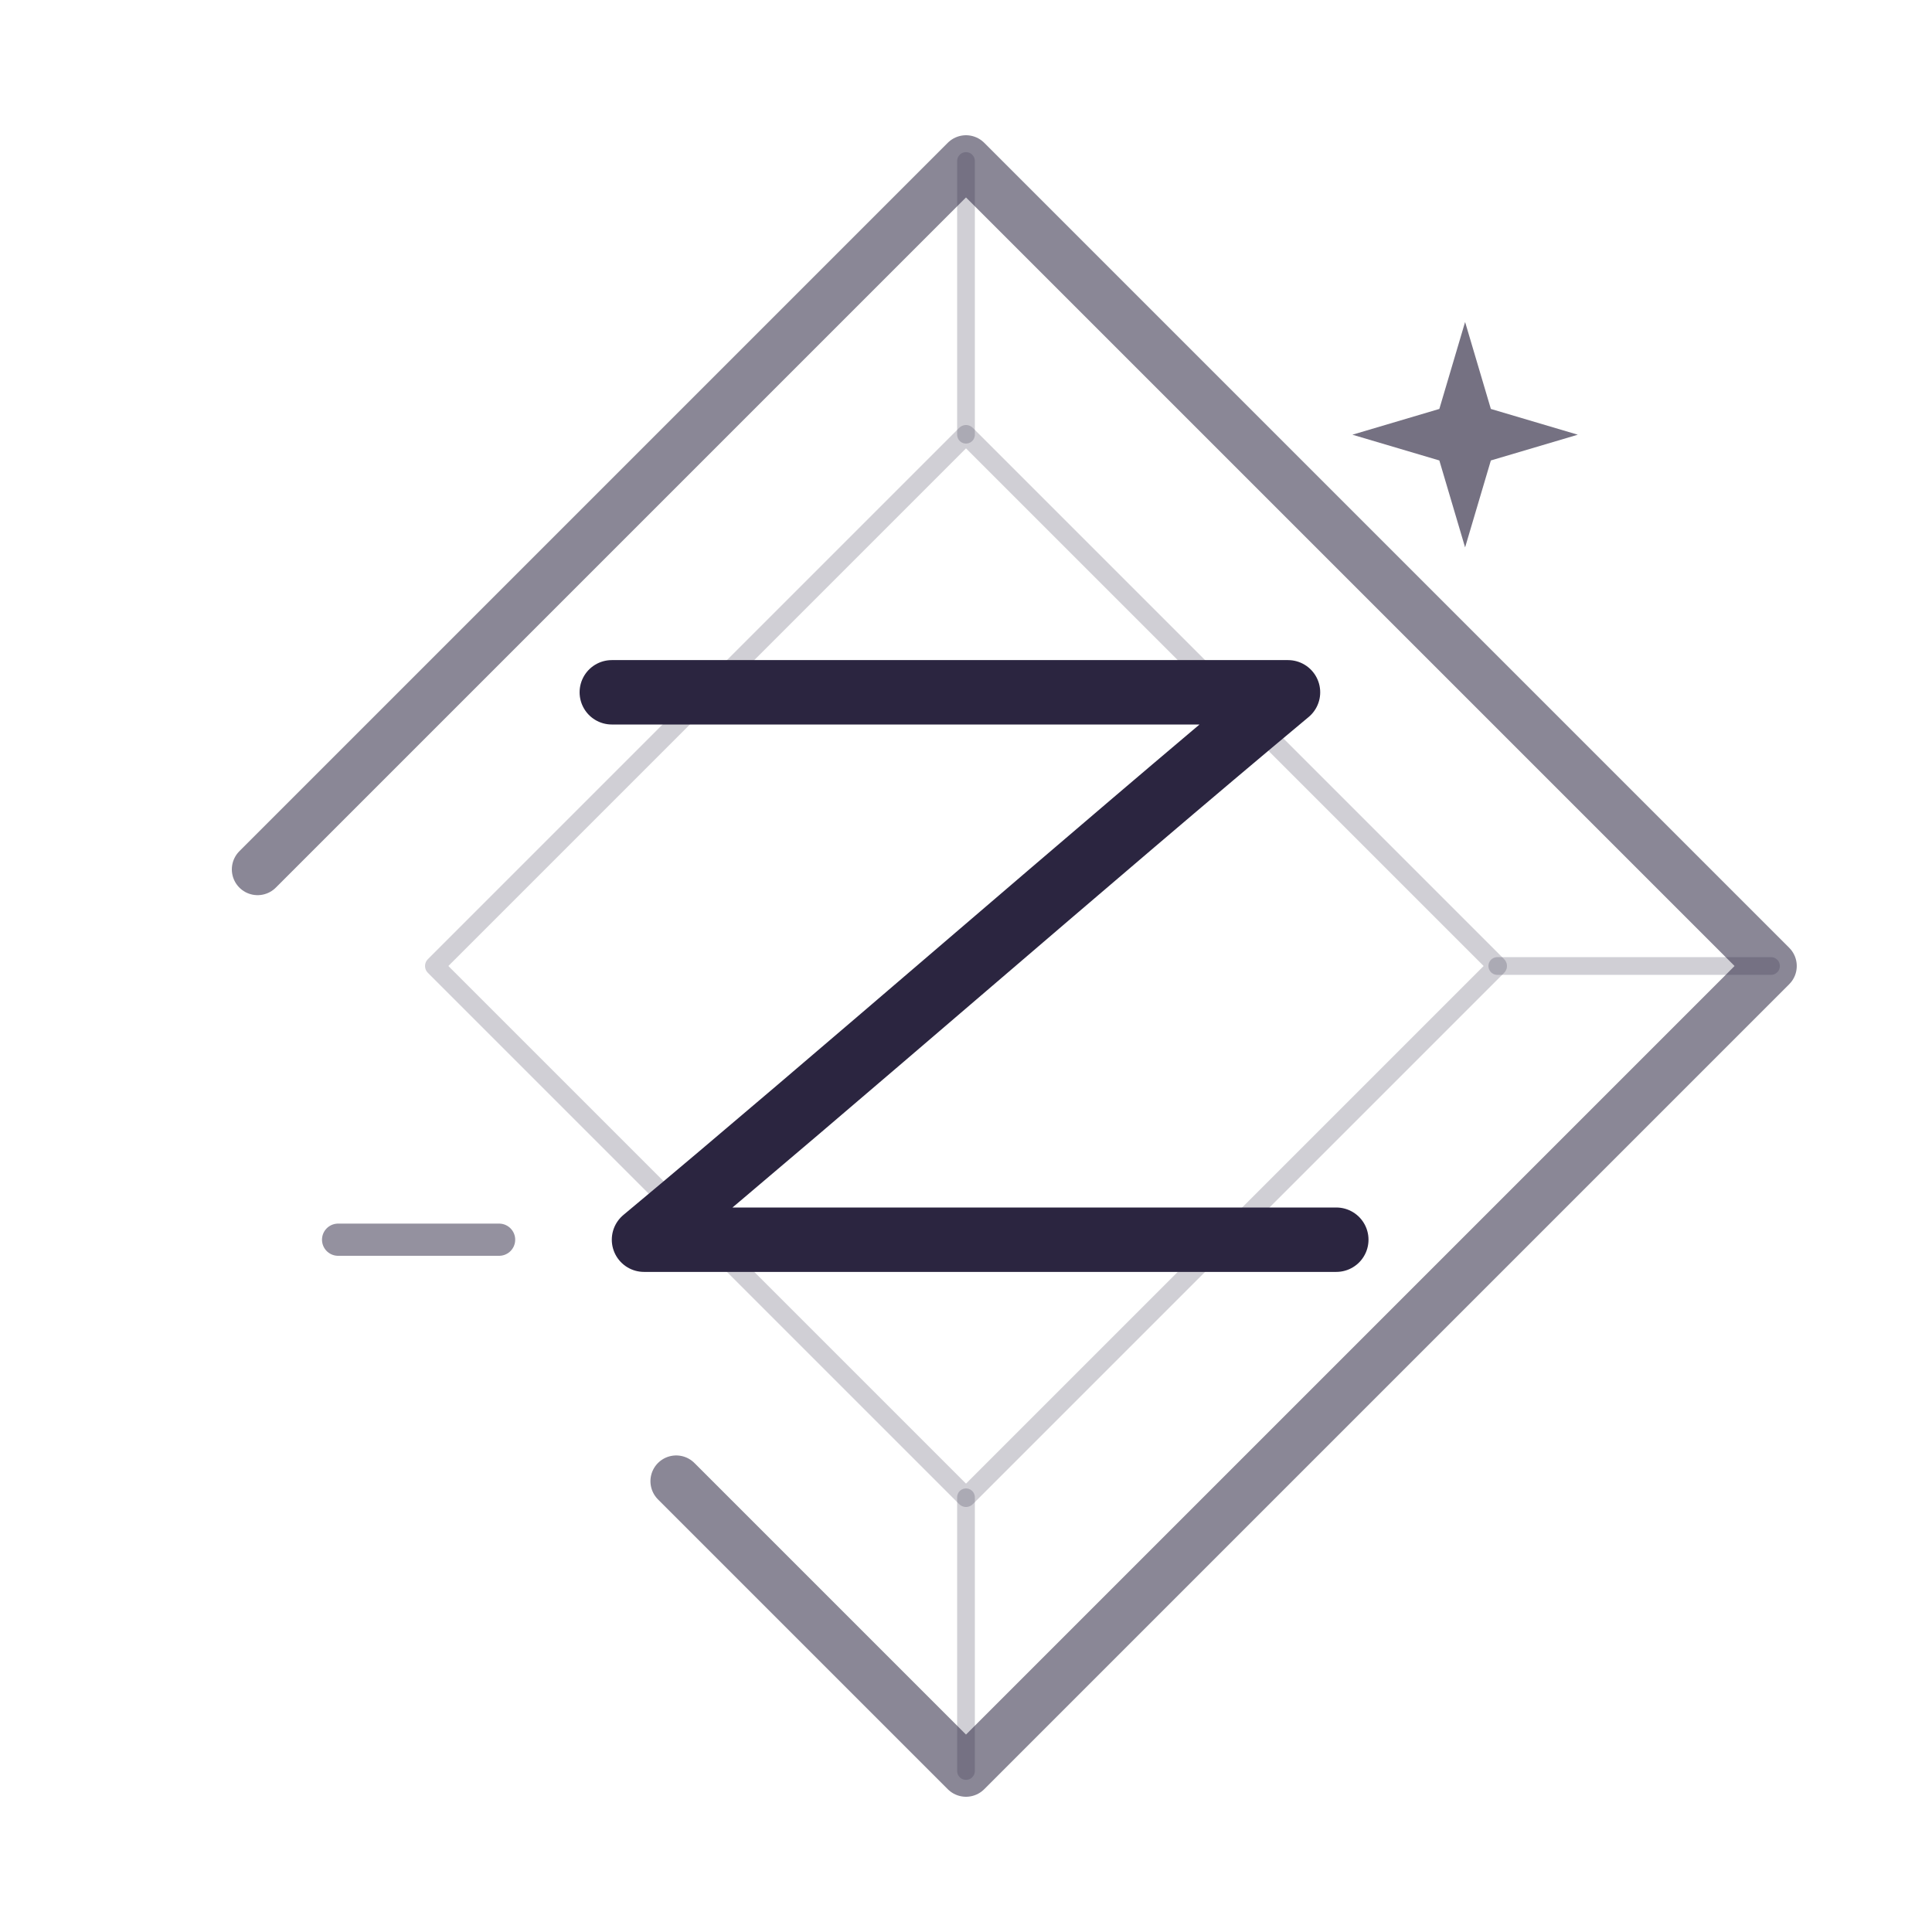
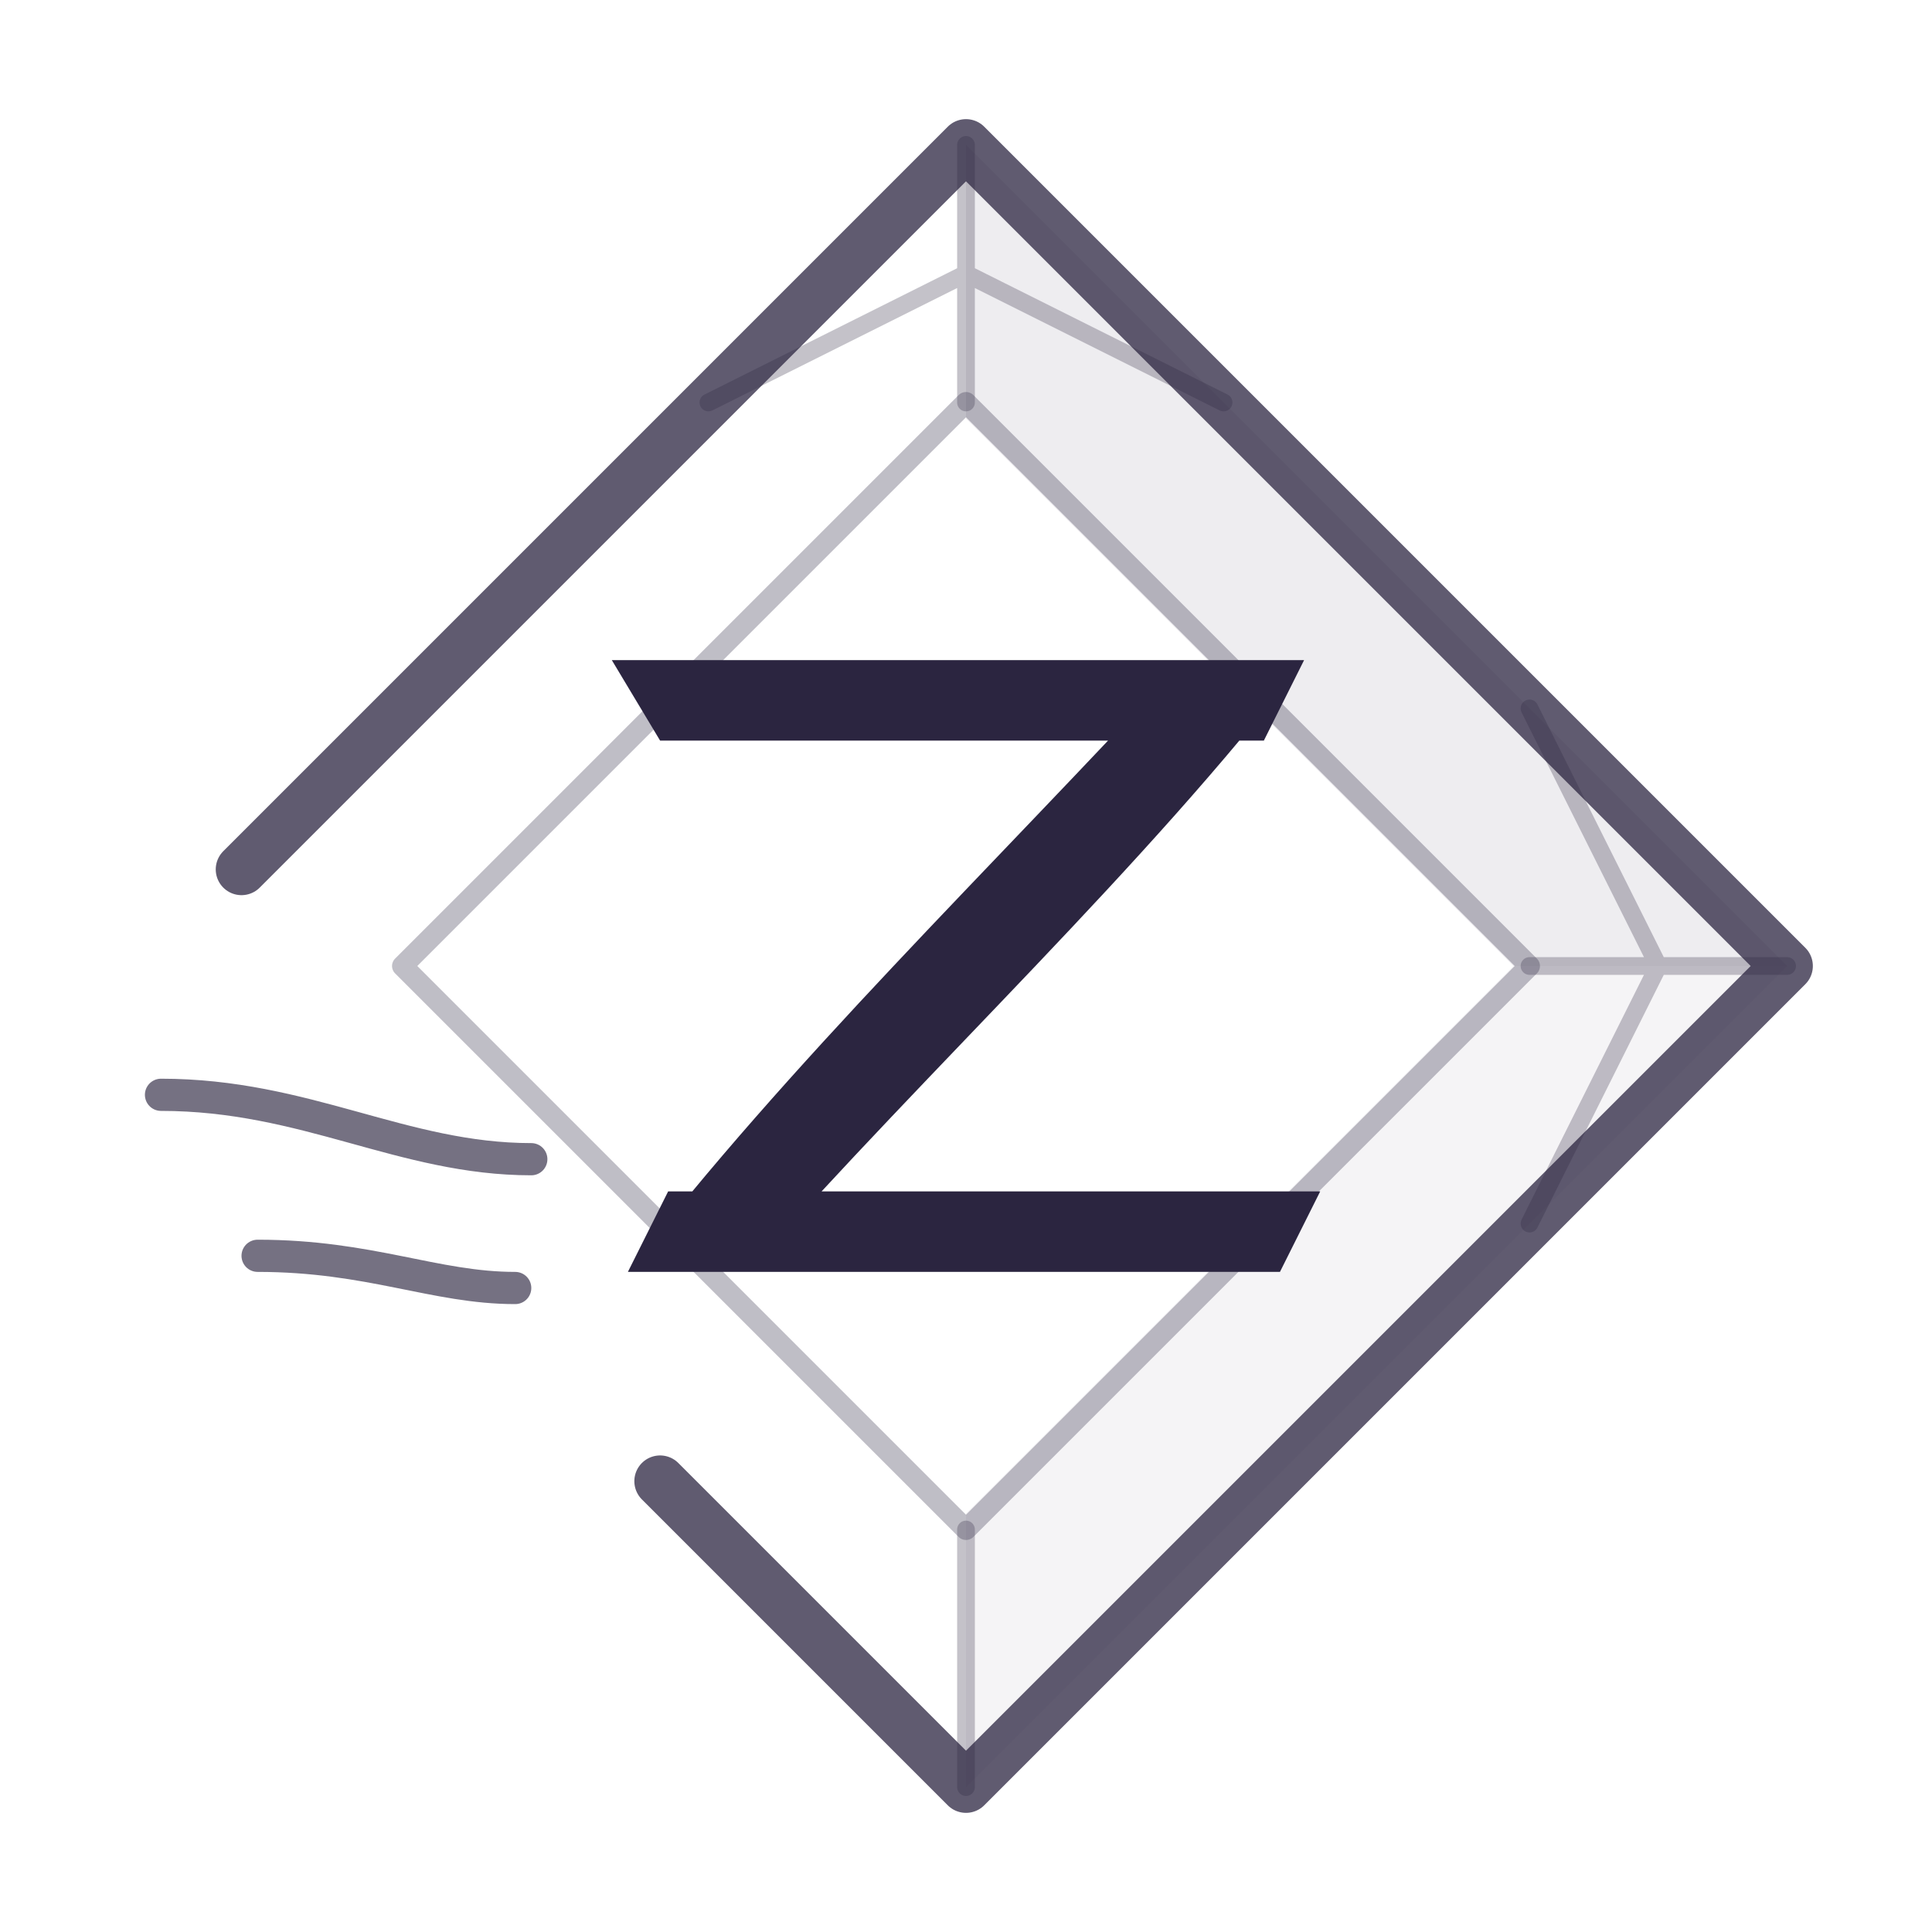
<svg xmlns="http://www.w3.org/2000/svg" viewBox="0 0 120 120" width="240" height="240" role="img" aria-label="Zaphyrel (una tinta)">
-   <path d="M 16 54 L 60 10 L 110 60 L 60 110 L 42 92" fill="none" stroke="#2B2540" stroke-width="3.2" stroke-opacity=".55" stroke-linecap="round" stroke-linejoin="round" />
-   <path d="M 27 60 L 60 27 L 93 60 L 60 93 Z" fill="none" stroke="#2B2540" stroke-width="1.2" stroke-opacity=".22" stroke-linejoin="round" />
-   <path d="M 60 10 V 27 M 110 60 H 93 M 60 110 V 93" fill="none" stroke="#2B2540" stroke-width="1.1" stroke-opacity=".22" stroke-linecap="round" />
-   <path d="M 38 43 H 80 C 68 53 52 67 40 77 H 83" fill="none" stroke="#2B2540" stroke-width="4" stroke-linecap="round" stroke-linejoin="round" />
-   <path d="M 21 77 H 31" fill="none" stroke="#2B2540" stroke-width="2" stroke-opacity=".5" stroke-linecap="round" />
-   <path d="M 91 20 L 92.6 25.4 L 98 27 L 92.6 28.6 L 91 34 L 89.4 28.6 L 84 27 L 89.4 25.4 Z" fill="#2B2540" fill-opacity=".65" />
+   <polygon points="60,9 111,60 94,60 60,26" fill="#2B2540" fill-opacity=".08" />
+   <polygon points="111,60 60,111 60,94 94,60" fill="#2B2540" fill-opacity=".05" />
+   <path d="M 15 54 L 60 9 L 111 60 L 60 111 L 41 92" fill="none" stroke="#2B2540" stroke-width="3.2" stroke-opacity=".75" stroke-linecap="round" stroke-linejoin="round" />
+   <polygon points="60,25 95,60 60,95 25,60" fill="none" stroke="#2B2540" stroke-width="1.3" stroke-opacity=".3" stroke-linejoin="round" />
+   <path d="M 60 9 V 25 M 111 60 H 95 M 60 111 V 95 M 44 25 L 60 17 L 76 25 M 95 44 L 103 60 L 95 76" fill="none" stroke="#2B2540" stroke-width="1.1" stroke-opacity=".28" stroke-linecap="round" stroke-linejoin="round" />
+   <path d="M 10 68 C 19 68, 25 72, 33 72 M 16 78 C 23 78, 27 80, 32 80" fill="none" stroke="#2B2540" stroke-width="2" stroke-opacity=".65" stroke-linecap="round" />
+   <path d="M 38 41 H 81 L 78.5 46 H 41 Z M 41.5 74 H 82 L 79.5 79 H 39 Z M 73.5 41 H 81 C 71 54, 58 66, 46.5 79 H 39 C 49 66, 61.5 54, 73.5 41 Z" fill="#2B2540" />
</svg>
